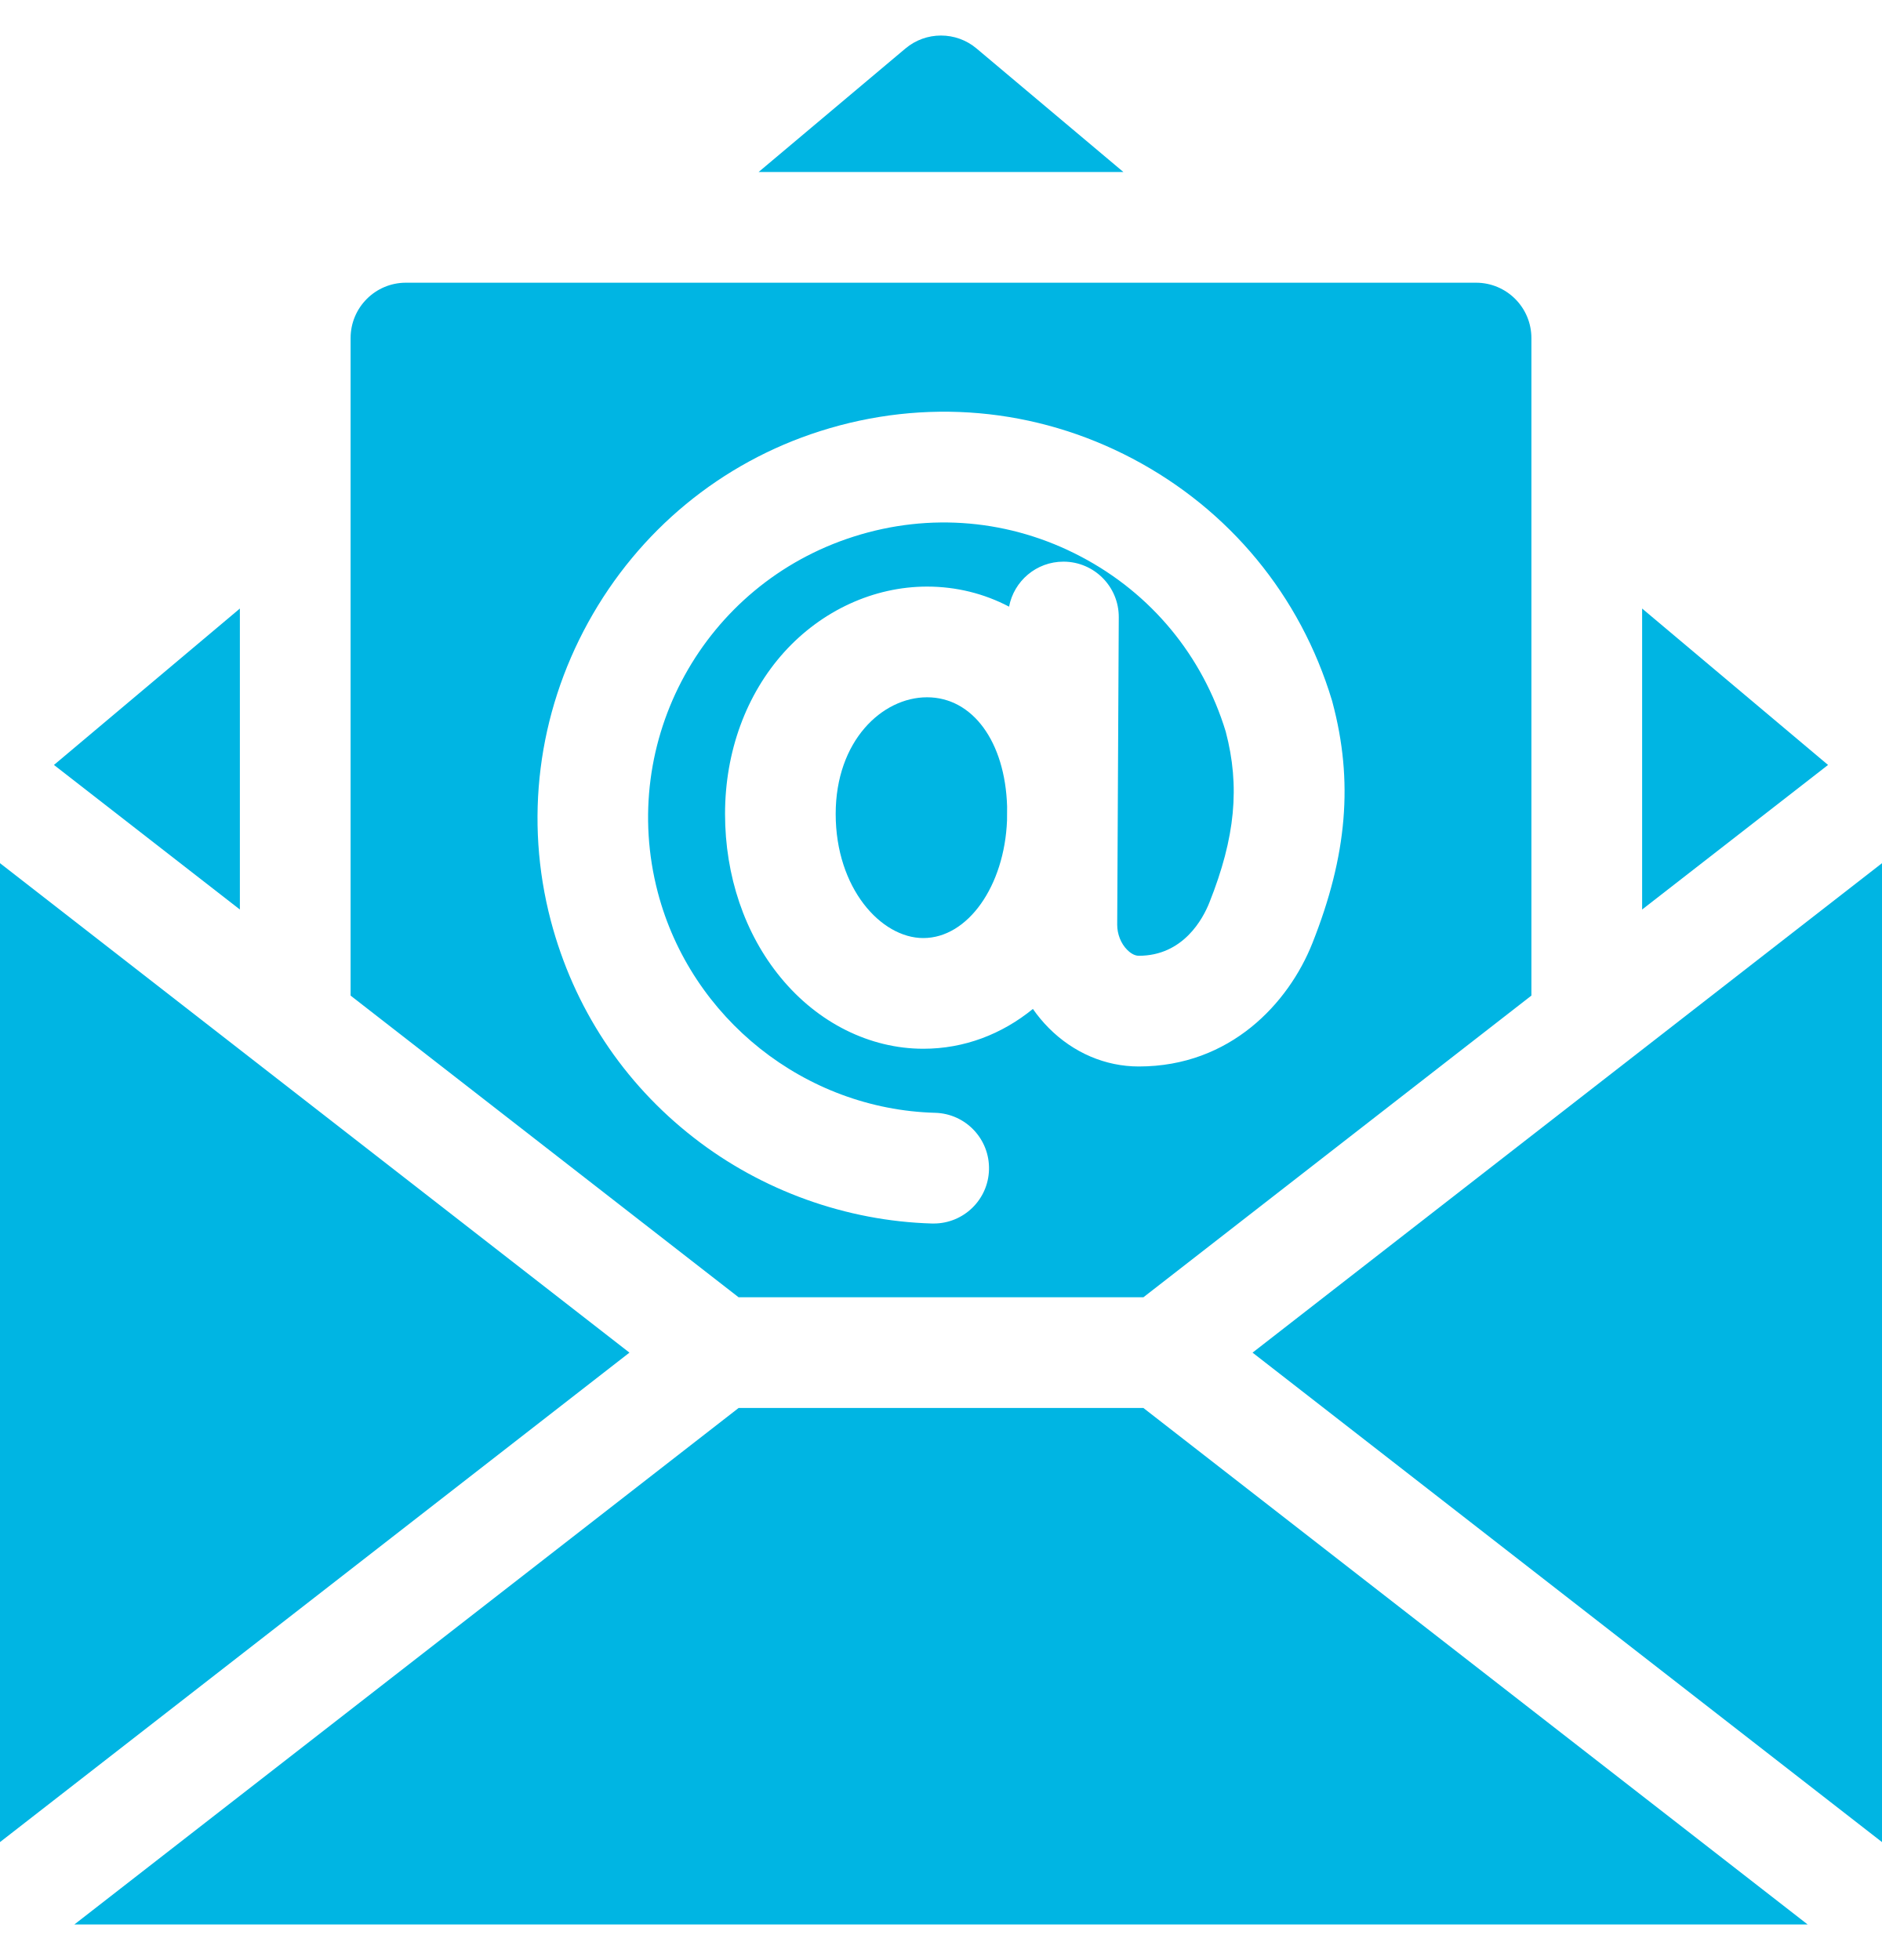
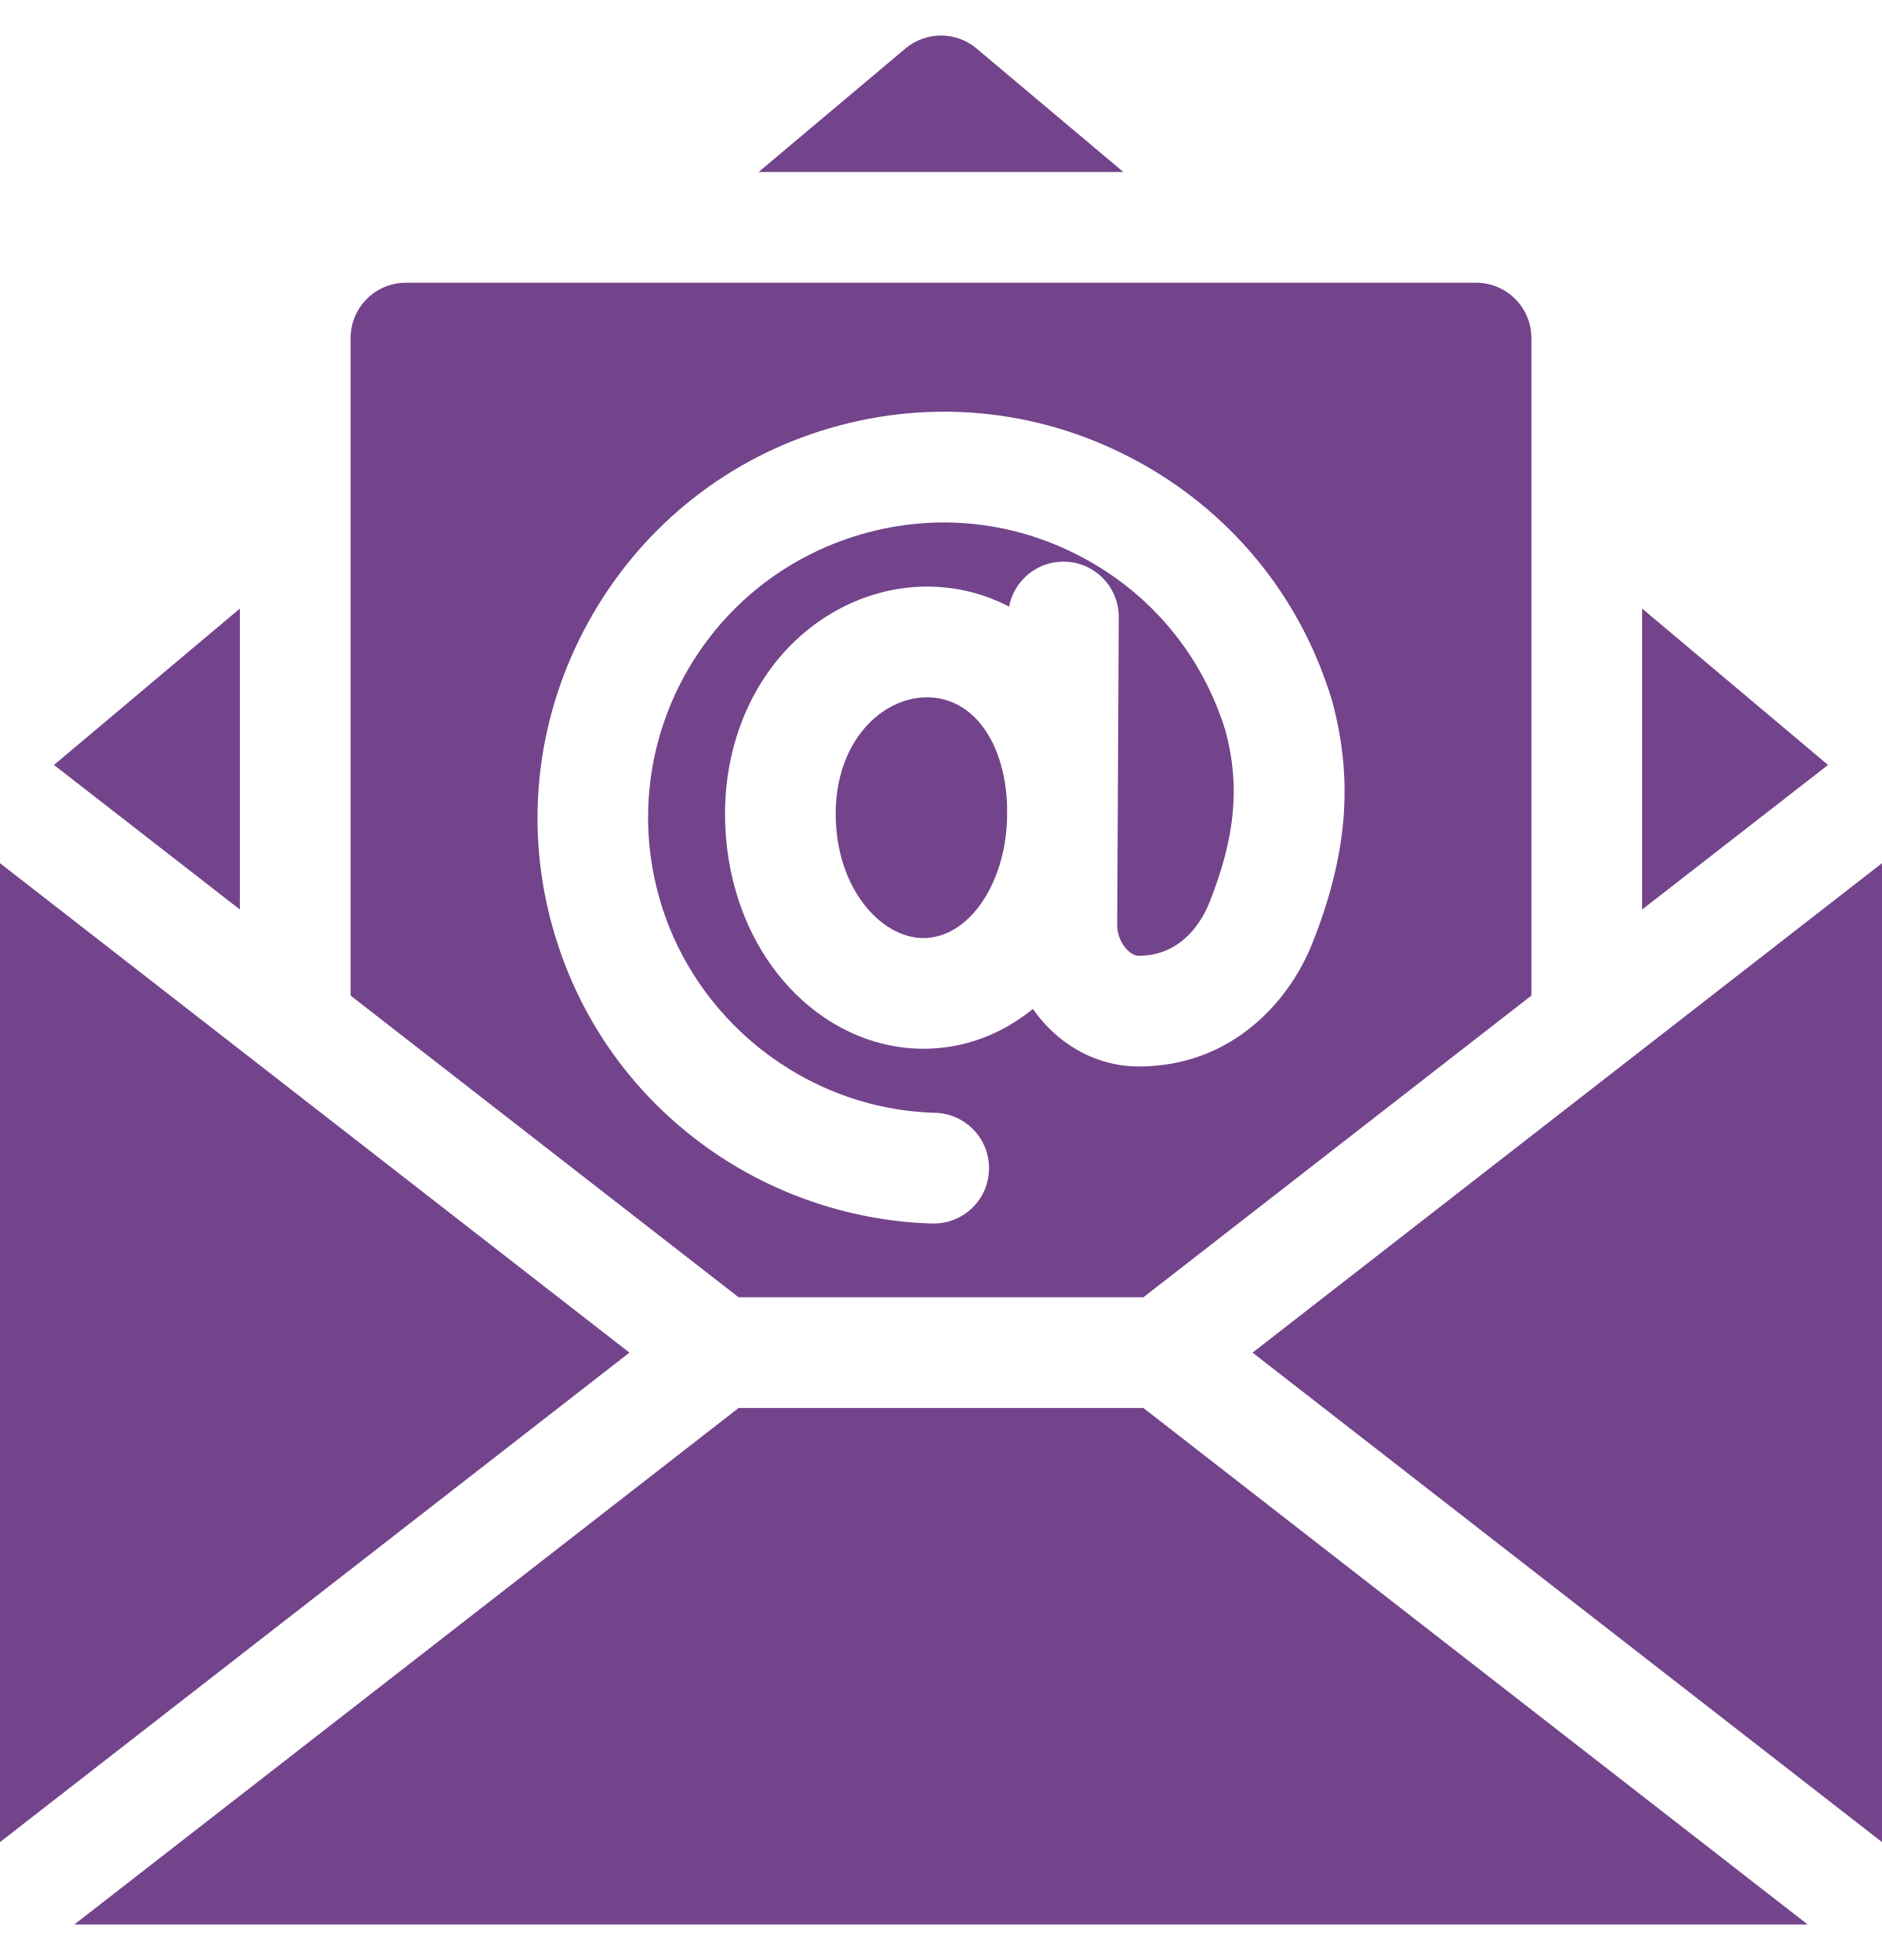
<svg xmlns="http://www.w3.org/2000/svg" width="24" height="25" viewBox="0 0 24 25" fill="none">
-   <path d="M0 11.01V23.496L8.027 17.253L0 11.01Z" fill="#00B5E3" />
-   <path d="M20.941 7.762V11.601L23.312 9.757L20.941 7.762Z" fill="#00B5E3" />
-   <path d="M12.454 0.619C12.192 0.398 11.808 0.398 11.546 0.619L9.674 2.194H14.326L12.454 0.619Z" fill="#00B5E3" />
-   <path d="M3.059 7.762L0.688 9.757L3.059 11.601V7.762Z" fill="#00B5E3" />
-   <path d="M9.419 17.959L0.948 24.547H23.052L14.581 17.959H9.419Z" fill="#00B5E3" />
-   <path d="M15.973 17.253L24 23.496V11.01L15.973 17.253Z" fill="#00B5E3" />
-   <path d="M11.822 8.894C11.249 8.894 10.657 9.45 10.657 10.382C10.657 11.329 11.235 11.965 11.774 11.965C12.343 11.965 12.809 11.3 12.842 10.465L12.843 10.287C12.818 9.463 12.405 8.894 11.822 8.894Z" fill="#00B5E3" />
-   <path d="M14.581 16.547L19.529 12.699V4.312C19.529 3.922 19.213 3.606 18.823 3.606H5.176C4.787 3.606 4.471 3.922 4.471 4.312V12.699L9.419 16.547H14.581ZM7.024 11.743C6.687 10.461 6.856 9.11 7.501 7.938C8.146 6.767 9.196 5.901 10.459 5.499C11.792 5.074 13.207 5.199 14.443 5.85C15.679 6.502 16.583 7.597 16.986 8.935C16.988 8.942 16.991 8.949 16.992 8.957C17.261 9.962 17.181 10.911 16.735 12.033C16.433 12.792 15.693 13.603 14.522 13.603C14.097 13.603 13.689 13.429 13.374 13.112C13.3 13.037 13.232 12.956 13.172 12.869C12.777 13.191 12.297 13.377 11.775 13.377C11.092 13.377 10.429 13.046 9.955 12.468C9.497 11.912 9.246 11.171 9.246 10.382C9.246 9.59 9.514 8.857 10 8.318C10.48 7.787 11.144 7.482 11.822 7.482C12.195 7.482 12.55 7.571 12.868 7.738C12.93 7.411 13.216 7.164 13.561 7.164H13.565C13.954 7.166 14.269 7.483 14.267 7.873L14.247 11.795C14.247 11.915 14.294 12.035 14.375 12.116C14.403 12.144 14.459 12.191 14.522 12.191C15.091 12.191 15.342 11.716 15.423 11.511C15.753 10.682 15.815 10.03 15.631 9.332C15.336 8.364 14.681 7.571 13.785 7.1C12.886 6.626 11.857 6.535 10.888 6.844C8.977 7.452 7.88 9.446 8.389 11.384C8.812 12.993 10.267 14.149 11.926 14.194C12.316 14.205 12.623 14.53 12.612 14.92C12.602 15.303 12.288 15.606 11.907 15.606C11.9 15.606 11.894 15.606 11.887 15.606C10.793 15.575 9.713 15.187 8.847 14.511C7.946 13.81 7.316 12.852 7.024 11.743Z" fill="#00B5E3" />
+   <path d="M0 11.01V23.496L8.027 17.253L0 11.01Z" fill="#73448C" />
+   <path d="M20.941 7.762V11.601L23.312 9.757L20.941 7.762Z" fill="#73448C" />
+   <path d="M12.454 0.619C12.192 0.398 11.808 0.398 11.546 0.619L9.674 2.194H14.326L12.454 0.619Z" fill="#73448C" />
+   <path d="M3.059 7.762L0.688 9.757L3.059 11.601V7.762Z" fill="#73448C" />
+   <path d="M9.419 17.959L0.948 24.547H23.052L14.581 17.959H9.419Z" fill="#73448C" />
+   <path d="M15.973 17.253L24 23.496V11.01L15.973 17.253Z" fill="#73448C" />
+   <path d="M11.822 8.894C11.249 8.894 10.657 9.45 10.657 10.382C10.657 11.329 11.235 11.965 11.774 11.965C12.343 11.965 12.809 11.3 12.842 10.465L12.843 10.287C12.818 9.463 12.405 8.894 11.822 8.894Z" fill="#73448C" />
+   <path d="M14.581 16.547L19.529 12.699V4.312C19.529 3.922 19.213 3.606 18.823 3.606H5.176C4.787 3.606 4.471 3.922 4.471 4.312V12.699L9.419 16.547H14.581ZM7.024 11.743C6.687 10.461 6.856 9.11 7.501 7.938C8.146 6.767 9.196 5.901 10.459 5.499C11.792 5.074 13.207 5.199 14.443 5.85C15.679 6.502 16.583 7.597 16.986 8.935C16.988 8.942 16.991 8.949 16.992 8.957C17.261 9.962 17.181 10.911 16.735 12.033C16.433 12.792 15.693 13.603 14.522 13.603C14.097 13.603 13.689 13.429 13.374 13.112C13.3 13.037 13.232 12.956 13.172 12.869C12.777 13.191 12.297 13.377 11.775 13.377C11.092 13.377 10.429 13.046 9.955 12.468C9.497 11.912 9.246 11.171 9.246 10.382C9.246 9.59 9.514 8.857 10 8.318C10.48 7.787 11.144 7.482 11.822 7.482C12.195 7.482 12.55 7.571 12.868 7.738C12.93 7.411 13.216 7.164 13.561 7.164H13.565C13.954 7.166 14.269 7.483 14.267 7.873L14.247 11.795C14.247 11.915 14.294 12.035 14.375 12.116C14.403 12.144 14.459 12.191 14.522 12.191C15.091 12.191 15.342 11.716 15.423 11.511C15.753 10.682 15.815 10.03 15.631 9.332C15.336 8.364 14.681 7.571 13.785 7.1C12.886 6.626 11.857 6.535 10.888 6.844C8.977 7.452 7.88 9.446 8.389 11.384C8.812 12.993 10.267 14.149 11.926 14.194C12.316 14.205 12.623 14.53 12.612 14.92C12.602 15.303 12.288 15.606 11.907 15.606C11.9 15.606 11.894 15.606 11.887 15.606C10.793 15.575 9.713 15.187 8.847 14.511C7.946 13.81 7.316 12.852 7.024 11.743Z" fill="#73448C" />
</svg>
